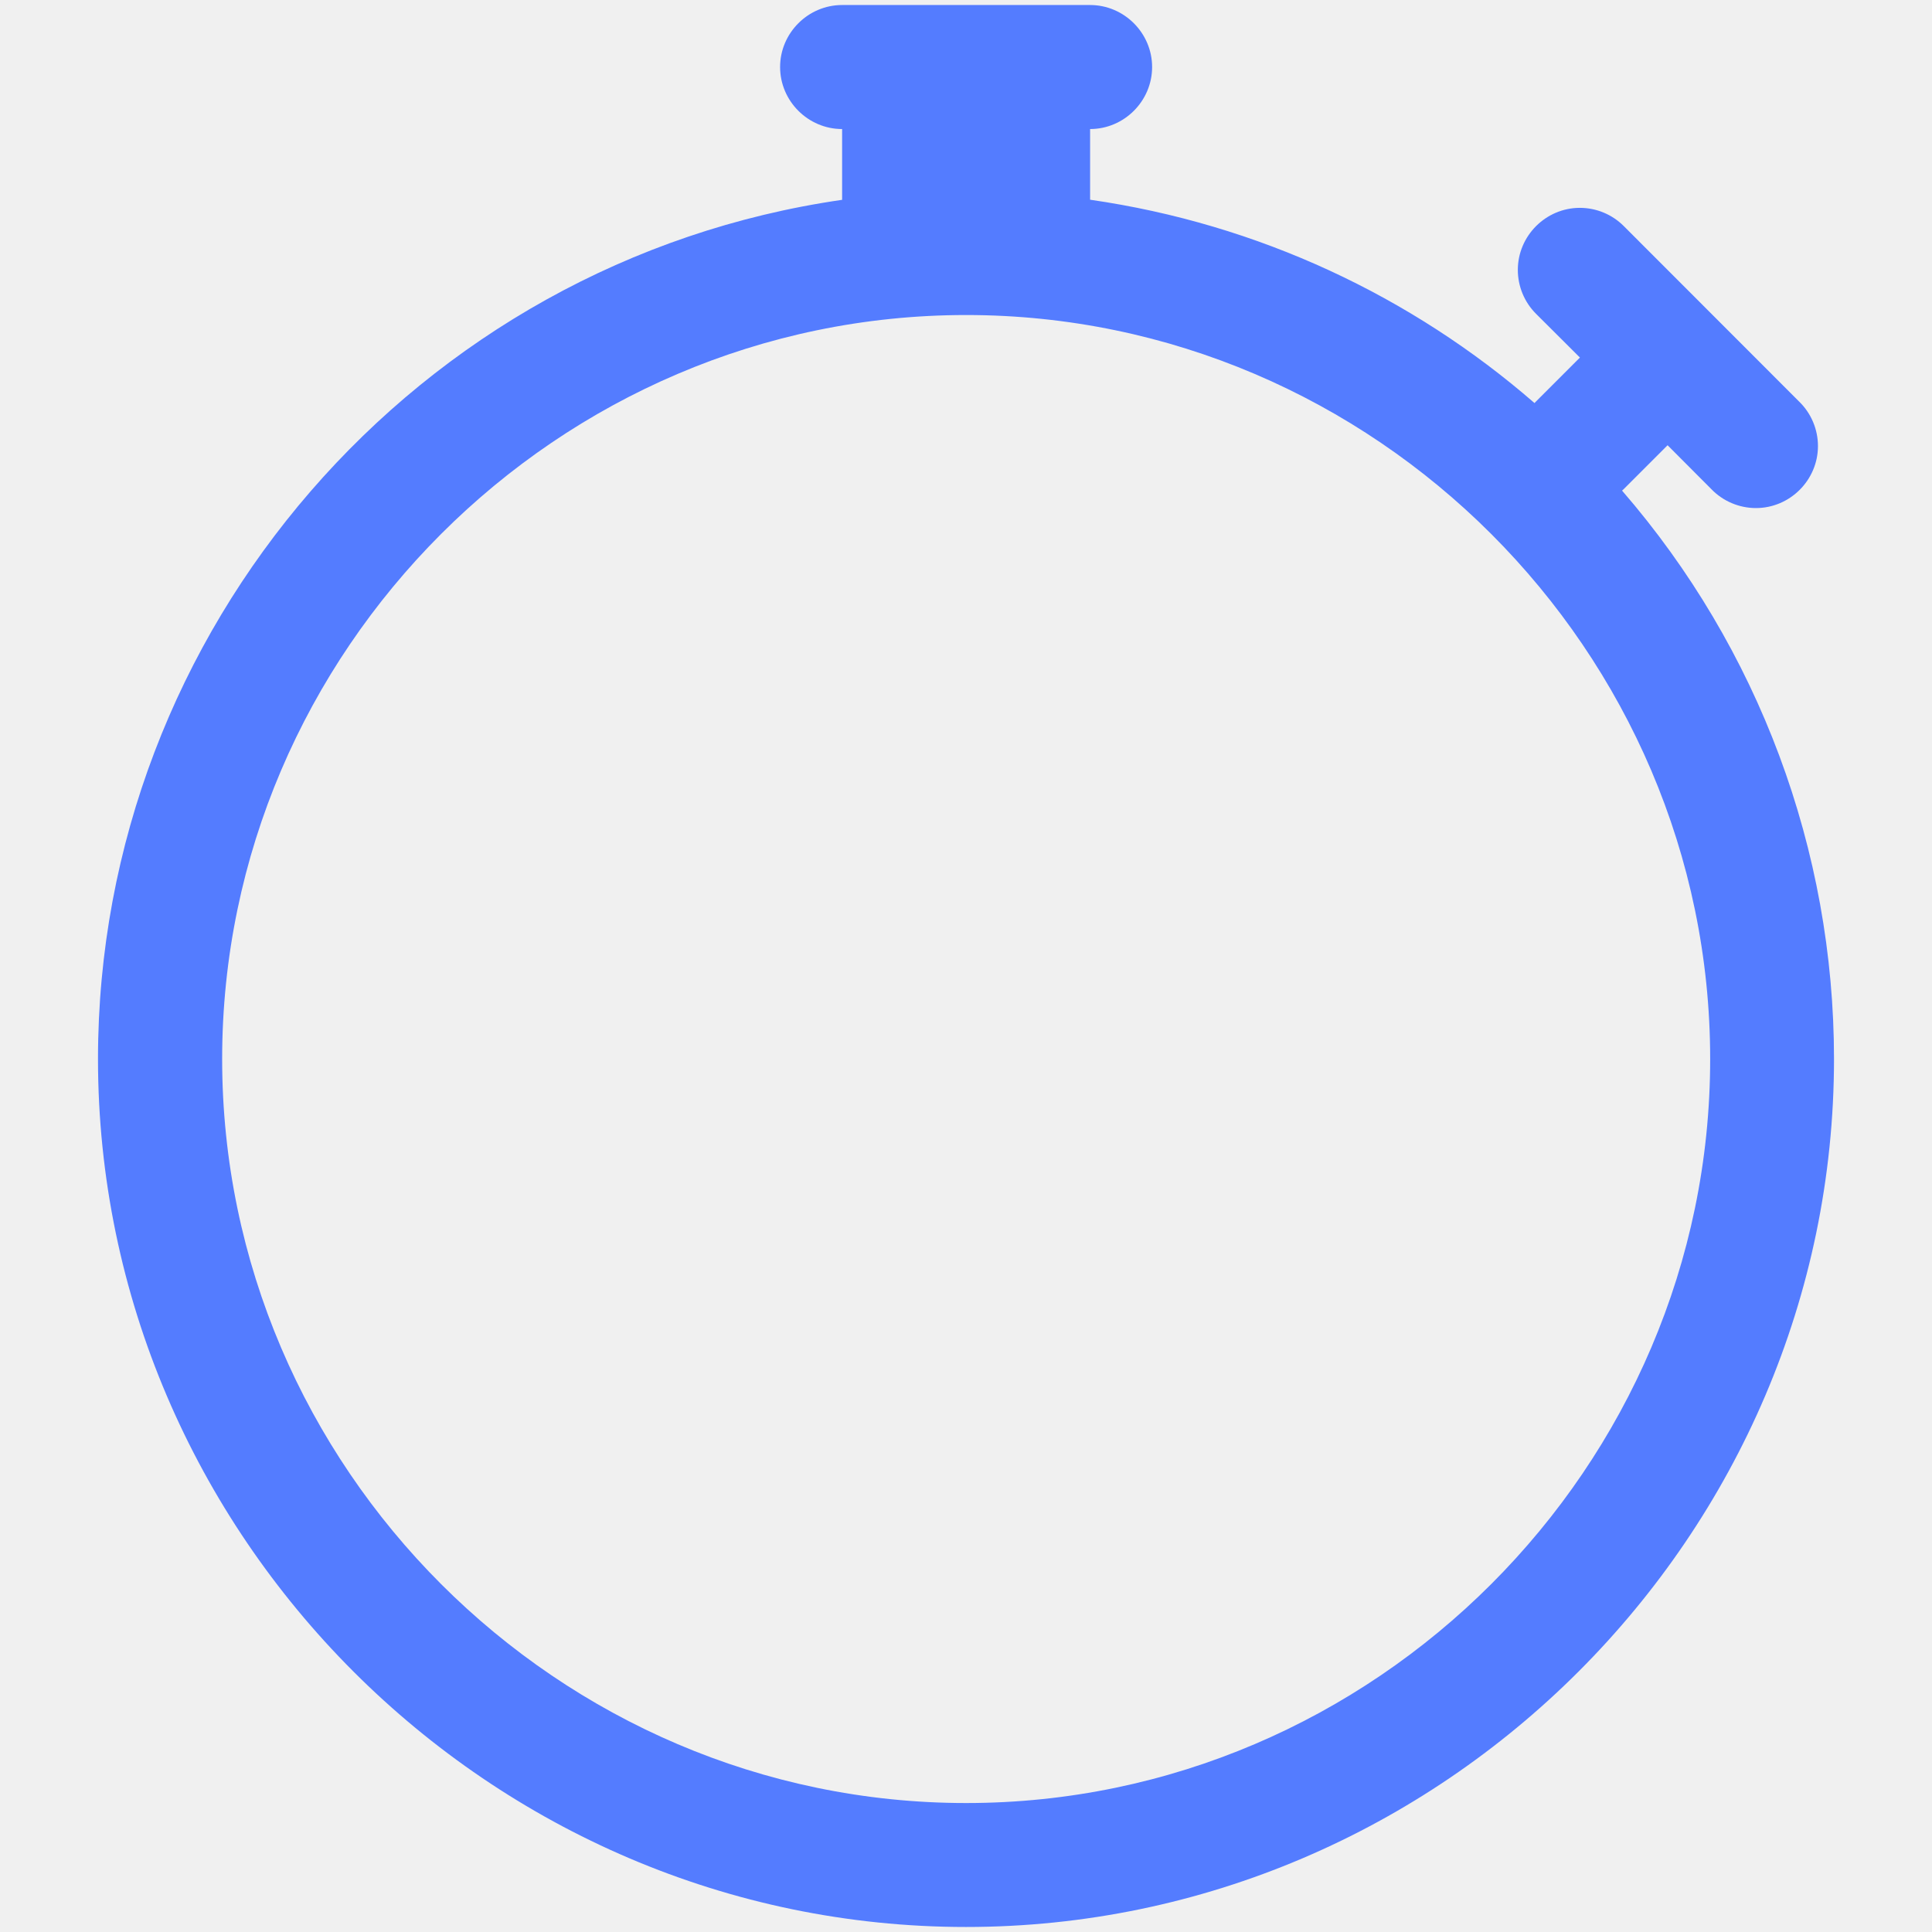
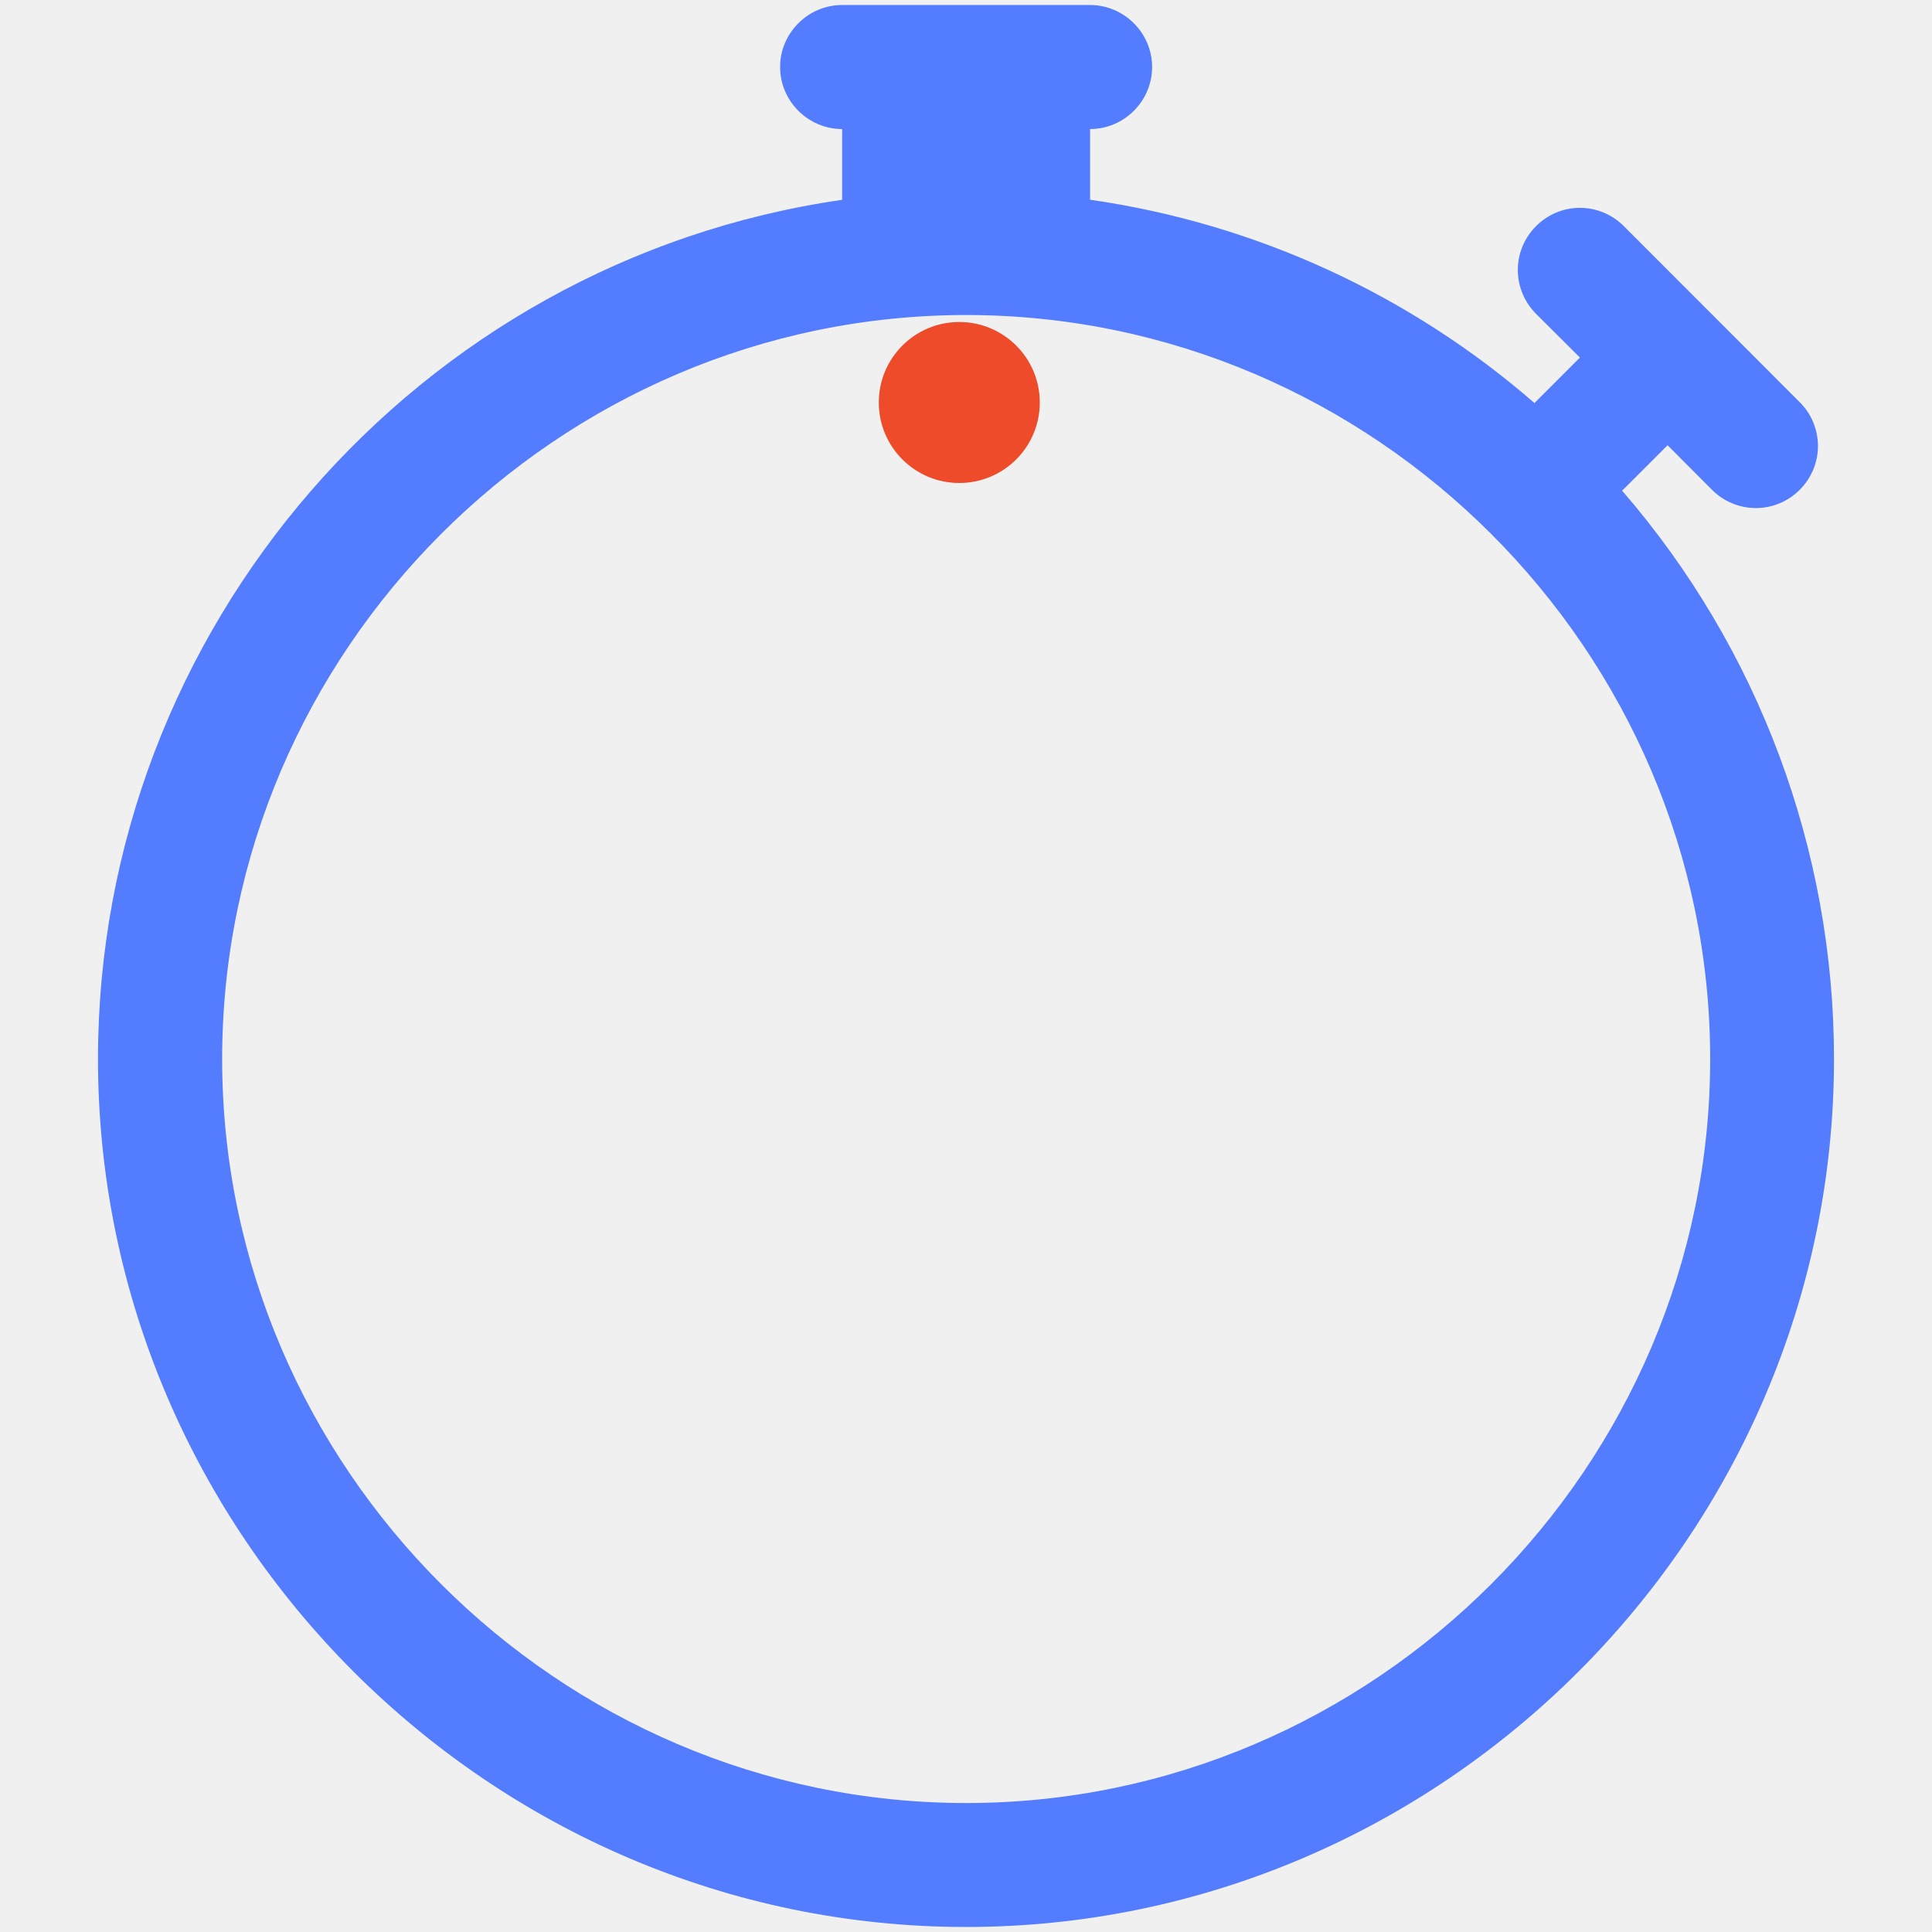
<svg xmlns="http://www.w3.org/2000/svg" xml:space="preserve" style="fill-rule:evenodd;clip-rule:evenodd;stroke-linejoin:round;stroke-miterlimit:2" viewBox="0 0 72 72">
  <path d="M29.072 2.498c0-1.267 1.043-2.311 2.311-2.311h9.242c1.268 0 2.311 1.044 2.311 2.311 0 1.268-1.043 2.311-2.311 2.311v2.634c6.285.905 11.987 3.604 16.562 7.578.019-.02.037-.04.056-.06l1.636-1.636-1.636-1.631c-.434-.433-.678-1.022-.678-1.636 0-1.268 1.043-2.312 2.311-2.312.613 0 1.201.244 1.634.676l6.534 6.539c.451.436.706 1.036.706 1.662 0 1.268-1.043 2.311-2.311 2.311-.626 0-1.227-.255-1.662-.705l-1.631-1.636-1.636 1.636c-.02.018-.04.037-.06.055 5.093 5.879 7.898 13.402 7.898 21.18 0 17.746-14.602 32.349-32.348 32.349S3.652 57.21 3.652 39.464c0-16.009 11.885-29.731 27.731-32.017V4.809c-1.268 0-2.311-1.043-2.311-2.311Zm6.932 9.242c-15.21.002-27.725 12.518-27.725 27.727 0 15.211 12.517 27.727 27.727 27.727h.003c15.209-.001 27.724-12.517 27.724-27.727S51.217 11.74 36.006 11.74h-.002Z" style="fill:#547cff;fill-rule:nonzero" />
+   <circle cx="35.75" cy="15" r="3" style="fill:#ee4b2b;" />
  <text x="37" y="44" style="font-family:Verdana;font-size:14px;font-weight:700;fill:#fff;text-anchor:middle;dominant-baseline:middle"> </text>
</svg>
